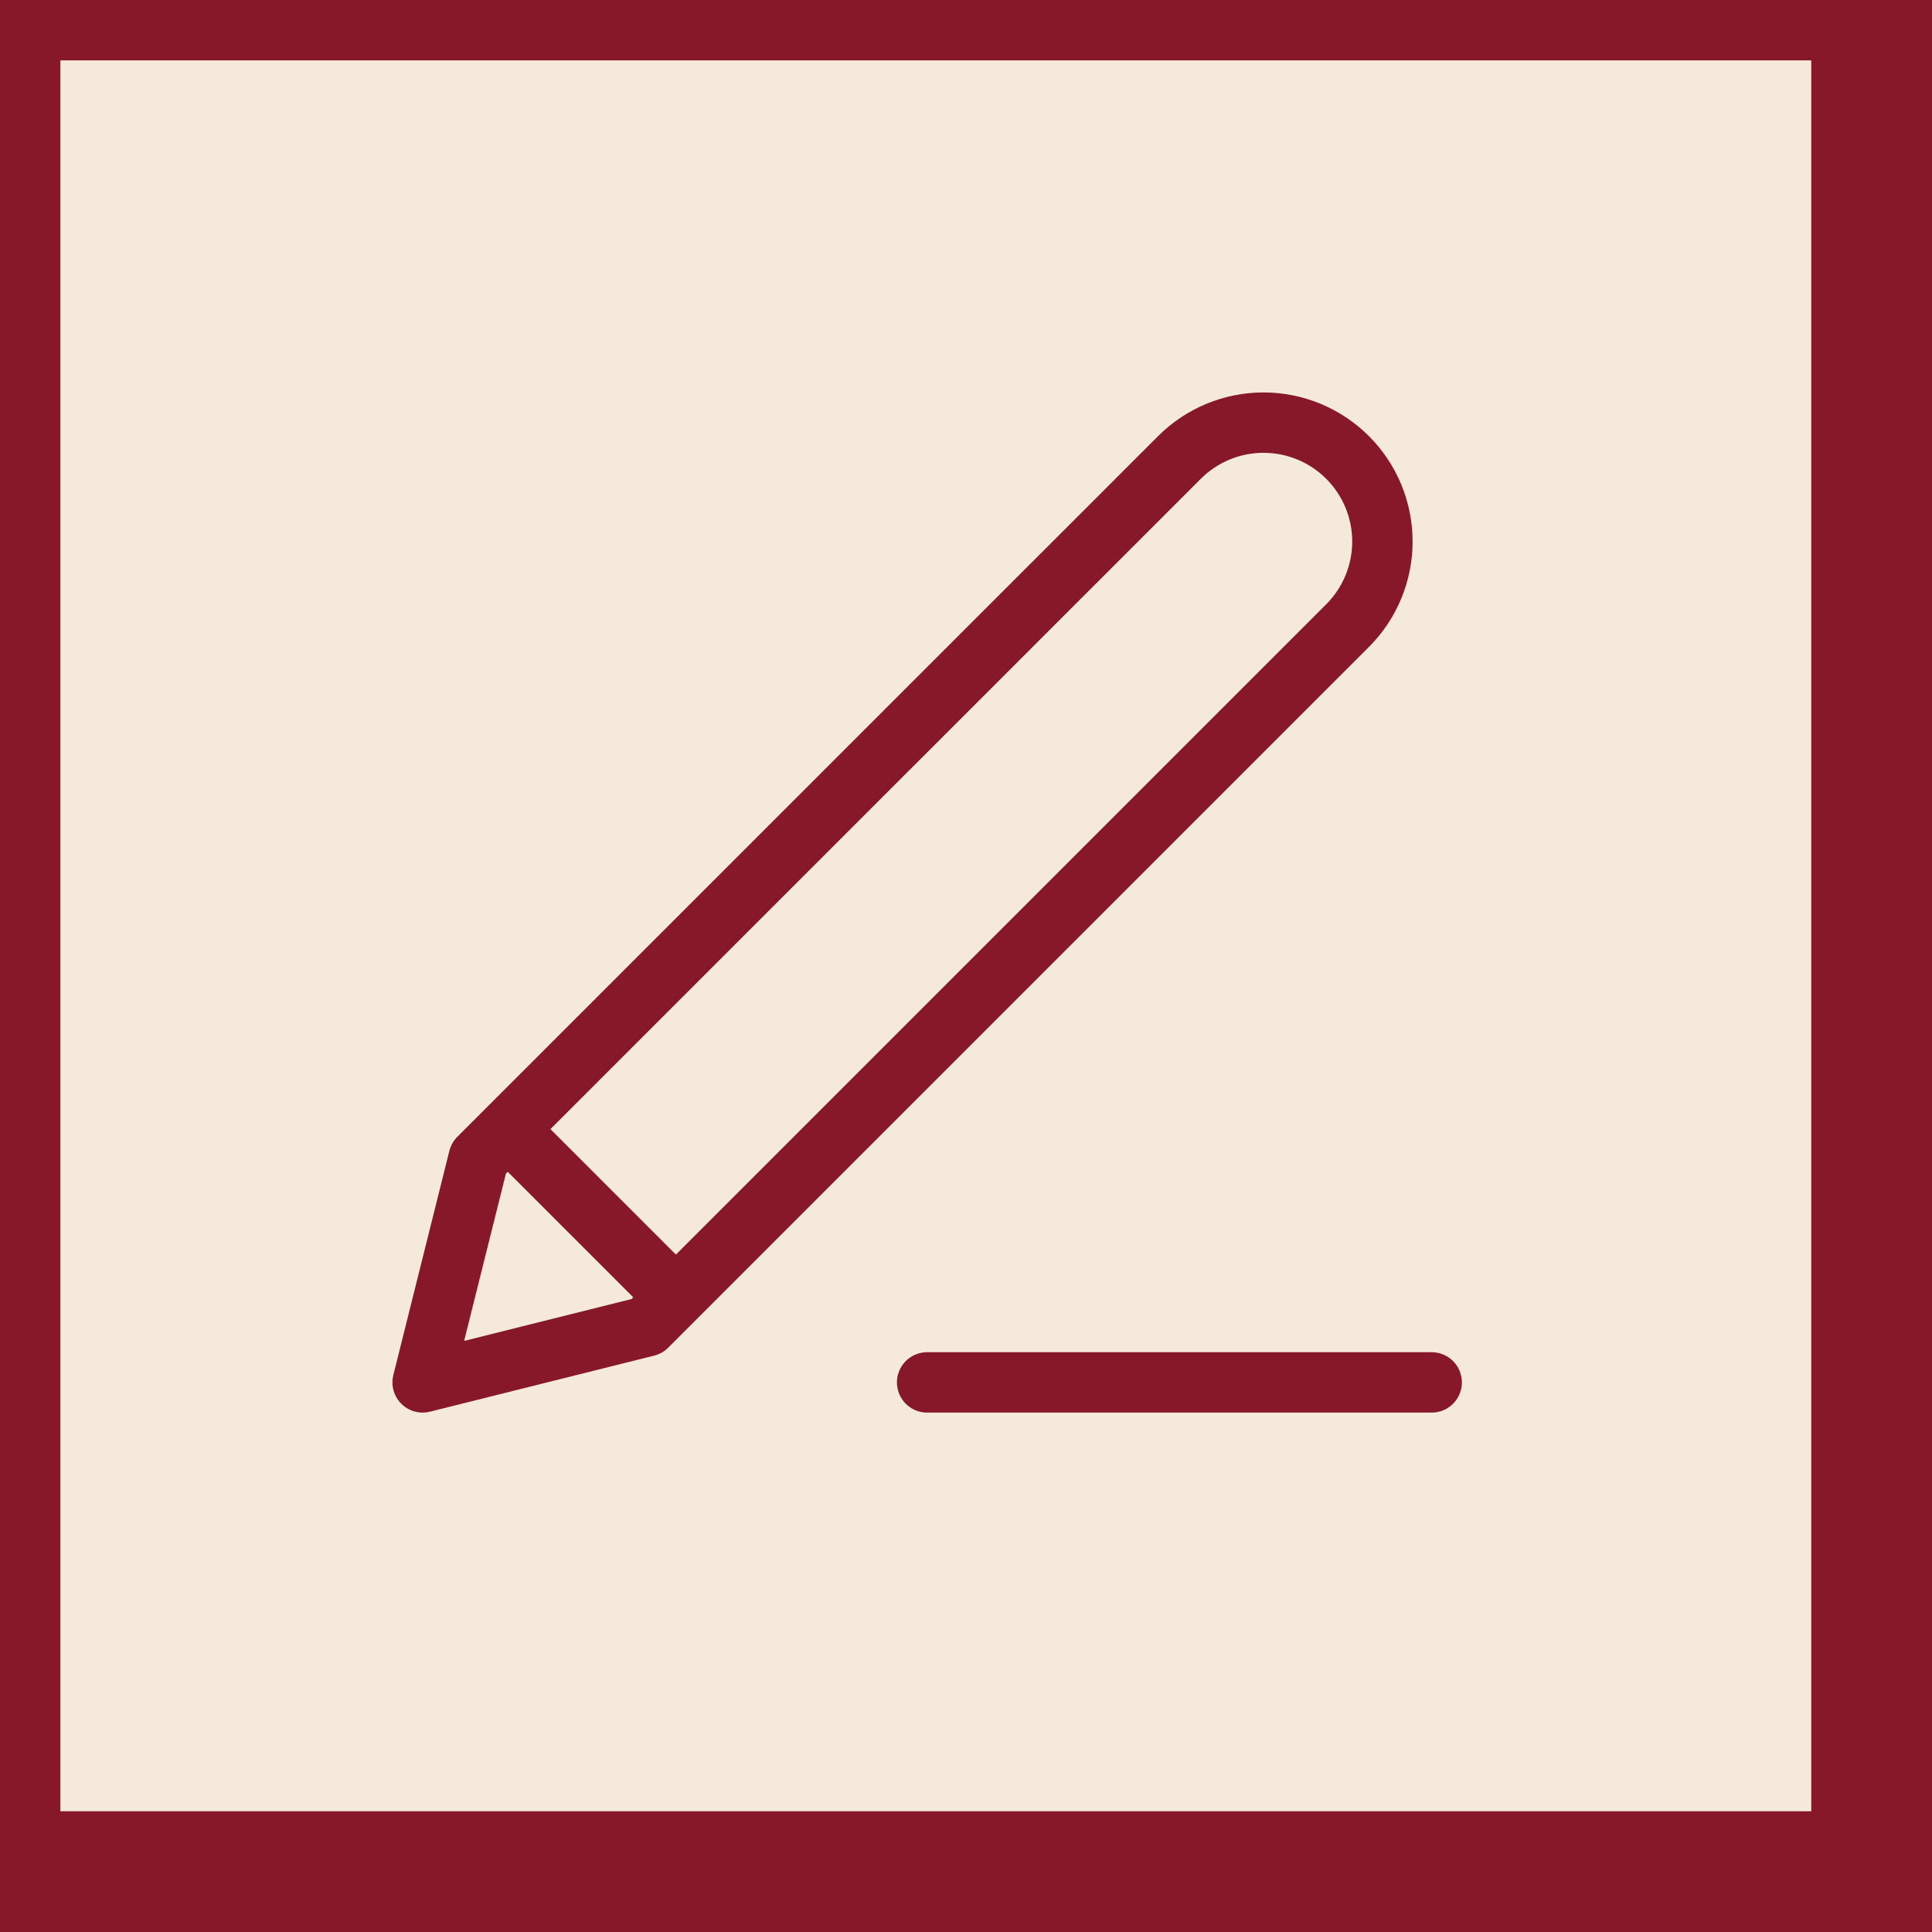
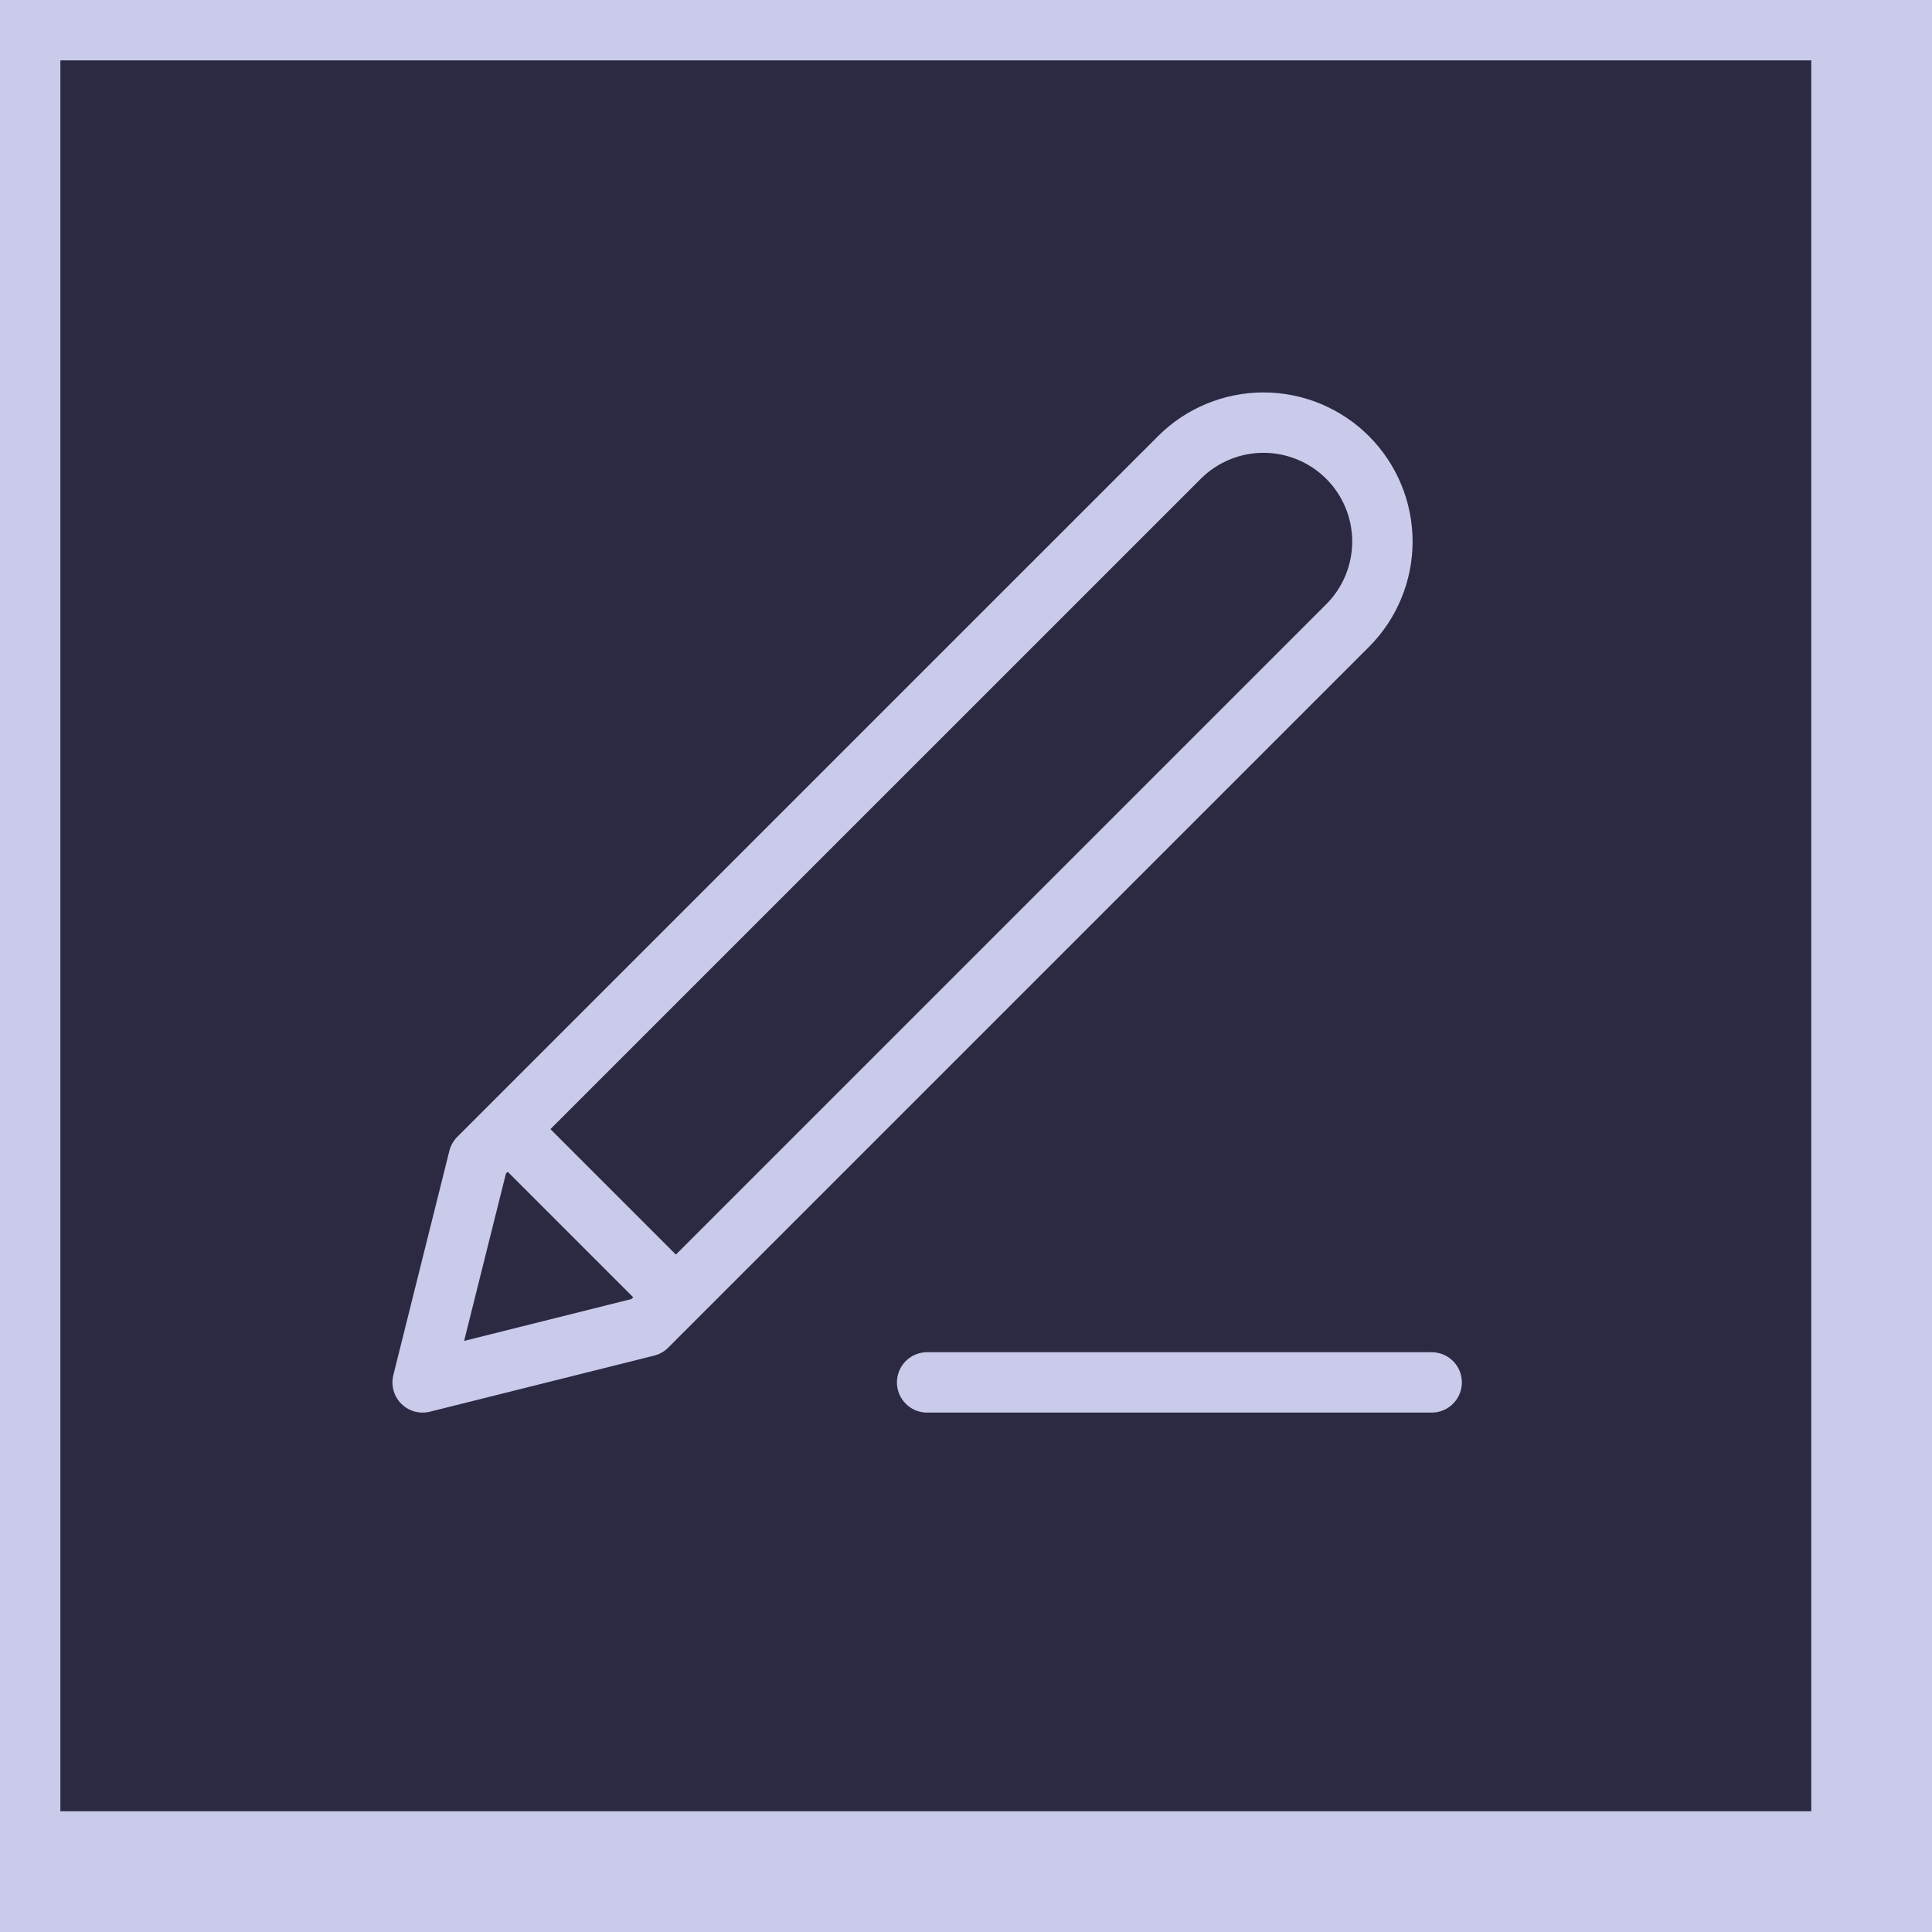
<svg xmlns="http://www.w3.org/2000/svg" width="32" height="32" viewBox="0 0 32 32" fill="none">
  <g id="Frame 31">
    <g id="Rectangle 2">
      <mask id="path-1-inside-1_35_5261" fill="white">
        <path d="M0 0H32V32H0V0Z" />
      </mask>
-       <path d="M0 0H32V32H0V0Z" fill="#F5E9DB" />
-       <path d="M0 0V-1H-1V0H0ZM32 0H34V-1H32V0ZM32 32V34H34V32H32ZM0 32H-1V34H0V32ZM0 1H32V-1H0V1ZM30 0V32H34V0H30ZM32 30H0V34H32V30ZM1 32V0H-1V32H1Z" fill="#871829" mask="url(#path-1-inside-1_35_5261)" />
+       <path d="M0 0H32V32H0V0Z" fill="#2C2A43" />
+       <path d="M0 0V-1H-1V0H0ZM32 0H34V-1H32V0ZM32 32V34H34V32H32ZM0 32H-1V34H0V32ZM0 1H32V-1H0V1ZM30 0V32H34V0H30ZM32 30H0V34H32V30ZM1 32V0H-1V32H1Z" fill="#CACAEA" mask="url(#path-1-inside-1_35_5261)" />
    </g>
-     <path id="Vector" d="M15.356 22.897H23.713" stroke="#871829" stroke-linecap="round" stroke-linejoin="round" />
-     <path id="Vector_2" d="M19.535 7.577C19.904 7.208 20.405 7 20.927 7C21.186 7 21.442 7.051 21.681 7.15C21.92 7.249 22.137 7.394 22.32 7.577C22.503 7.76 22.648 7.977 22.747 8.216C22.846 8.455 22.897 8.711 22.897 8.97C22.897 9.228 22.846 9.484 22.747 9.723C22.648 9.962 22.503 10.179 22.32 10.362L10.714 21.968L7 22.897L7.928 19.183L19.535 7.577Z" stroke="#871829" stroke-linecap="round" stroke-linejoin="round" />
-     <line id="Line 5" x1="8.354" y1="18.646" x2="11.354" y2="21.646" stroke="#871829" />
+     <path id="Vector" d="M15.356 22.897H23.713" stroke="#CACAEA" stroke-linecap="round" stroke-linejoin="round" />
+     <path id="Vector_2" d="M19.535 7.577C19.904 7.208 20.405 7 20.927 7C21.186 7 21.442 7.051 21.681 7.15C21.92 7.249 22.137 7.394 22.32 7.577C22.503 7.76 22.648 7.977 22.747 8.216C22.846 8.455 22.897 8.711 22.897 8.97C22.897 9.228 22.846 9.484 22.747 9.723C22.648 9.962 22.503 10.179 22.32 10.362L10.714 21.968L7 22.897L7.928 19.183L19.535 7.577Z" stroke="#CACAEA" stroke-linecap="round" stroke-linejoin="round" />
+     <line id="Line 5" x1="8.354" y1="18.646" x2="11.354" y2="21.646" stroke="#CACAEA" />
  </g>
</svg>
